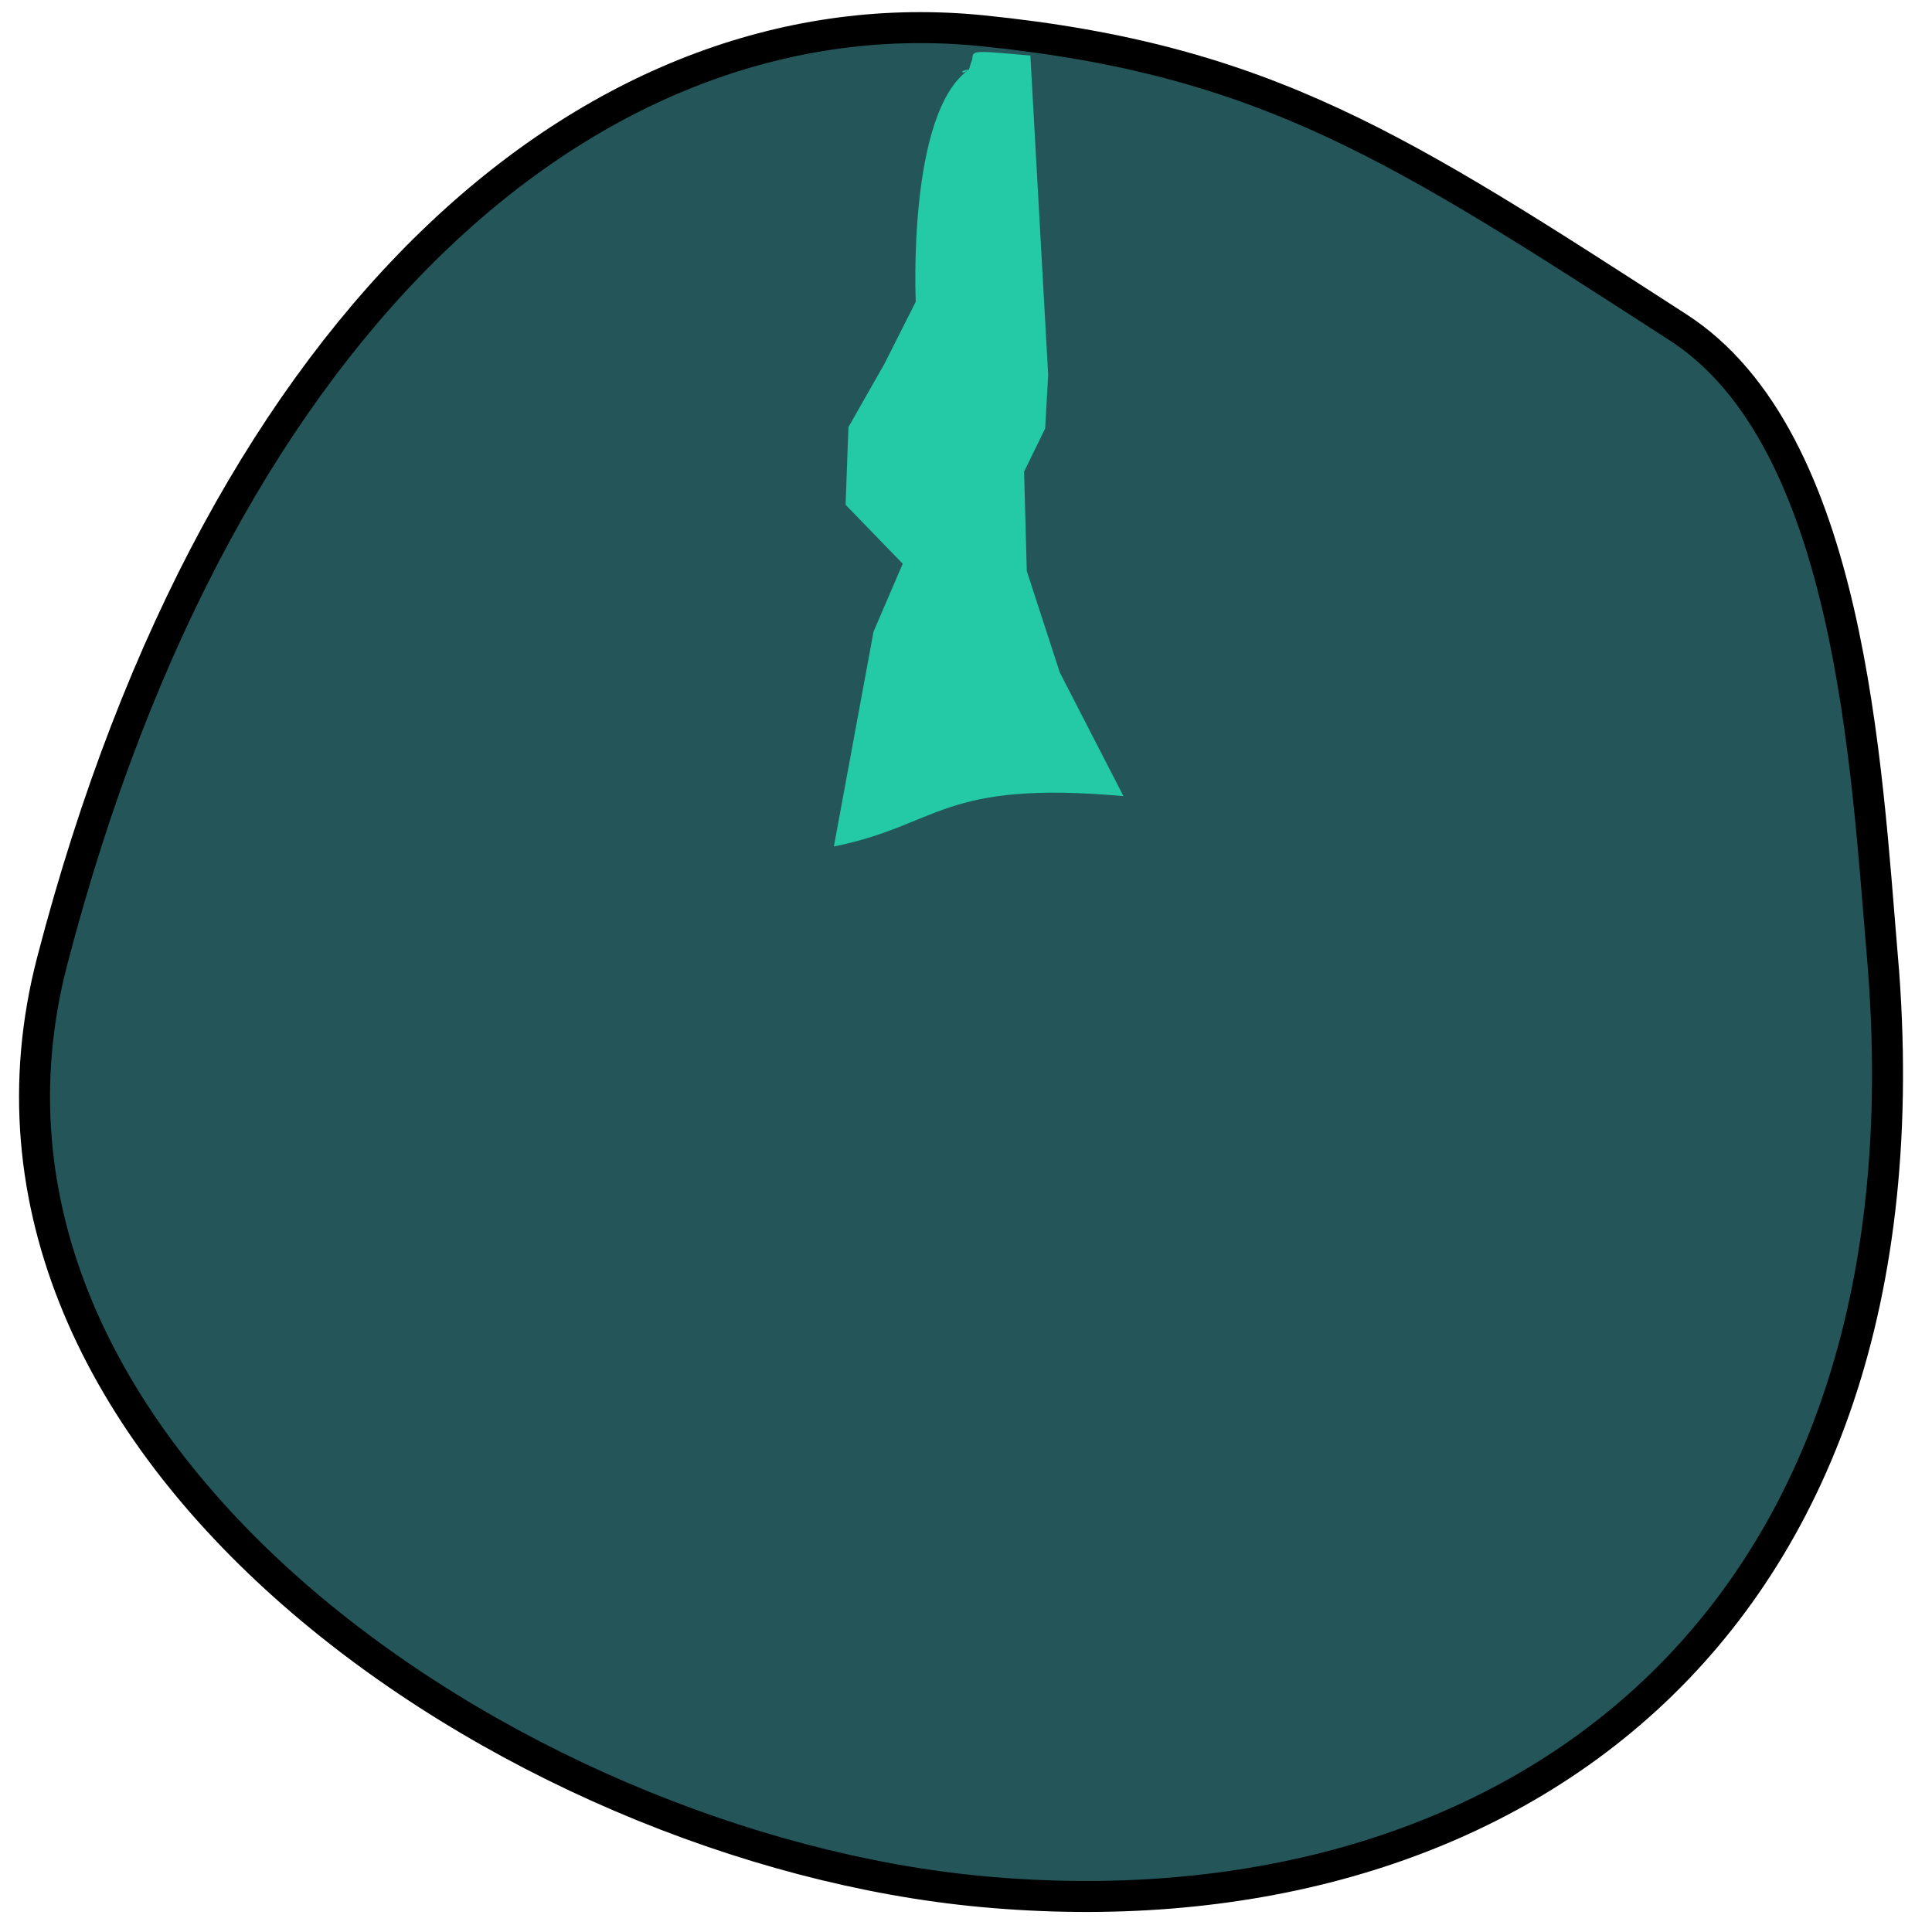
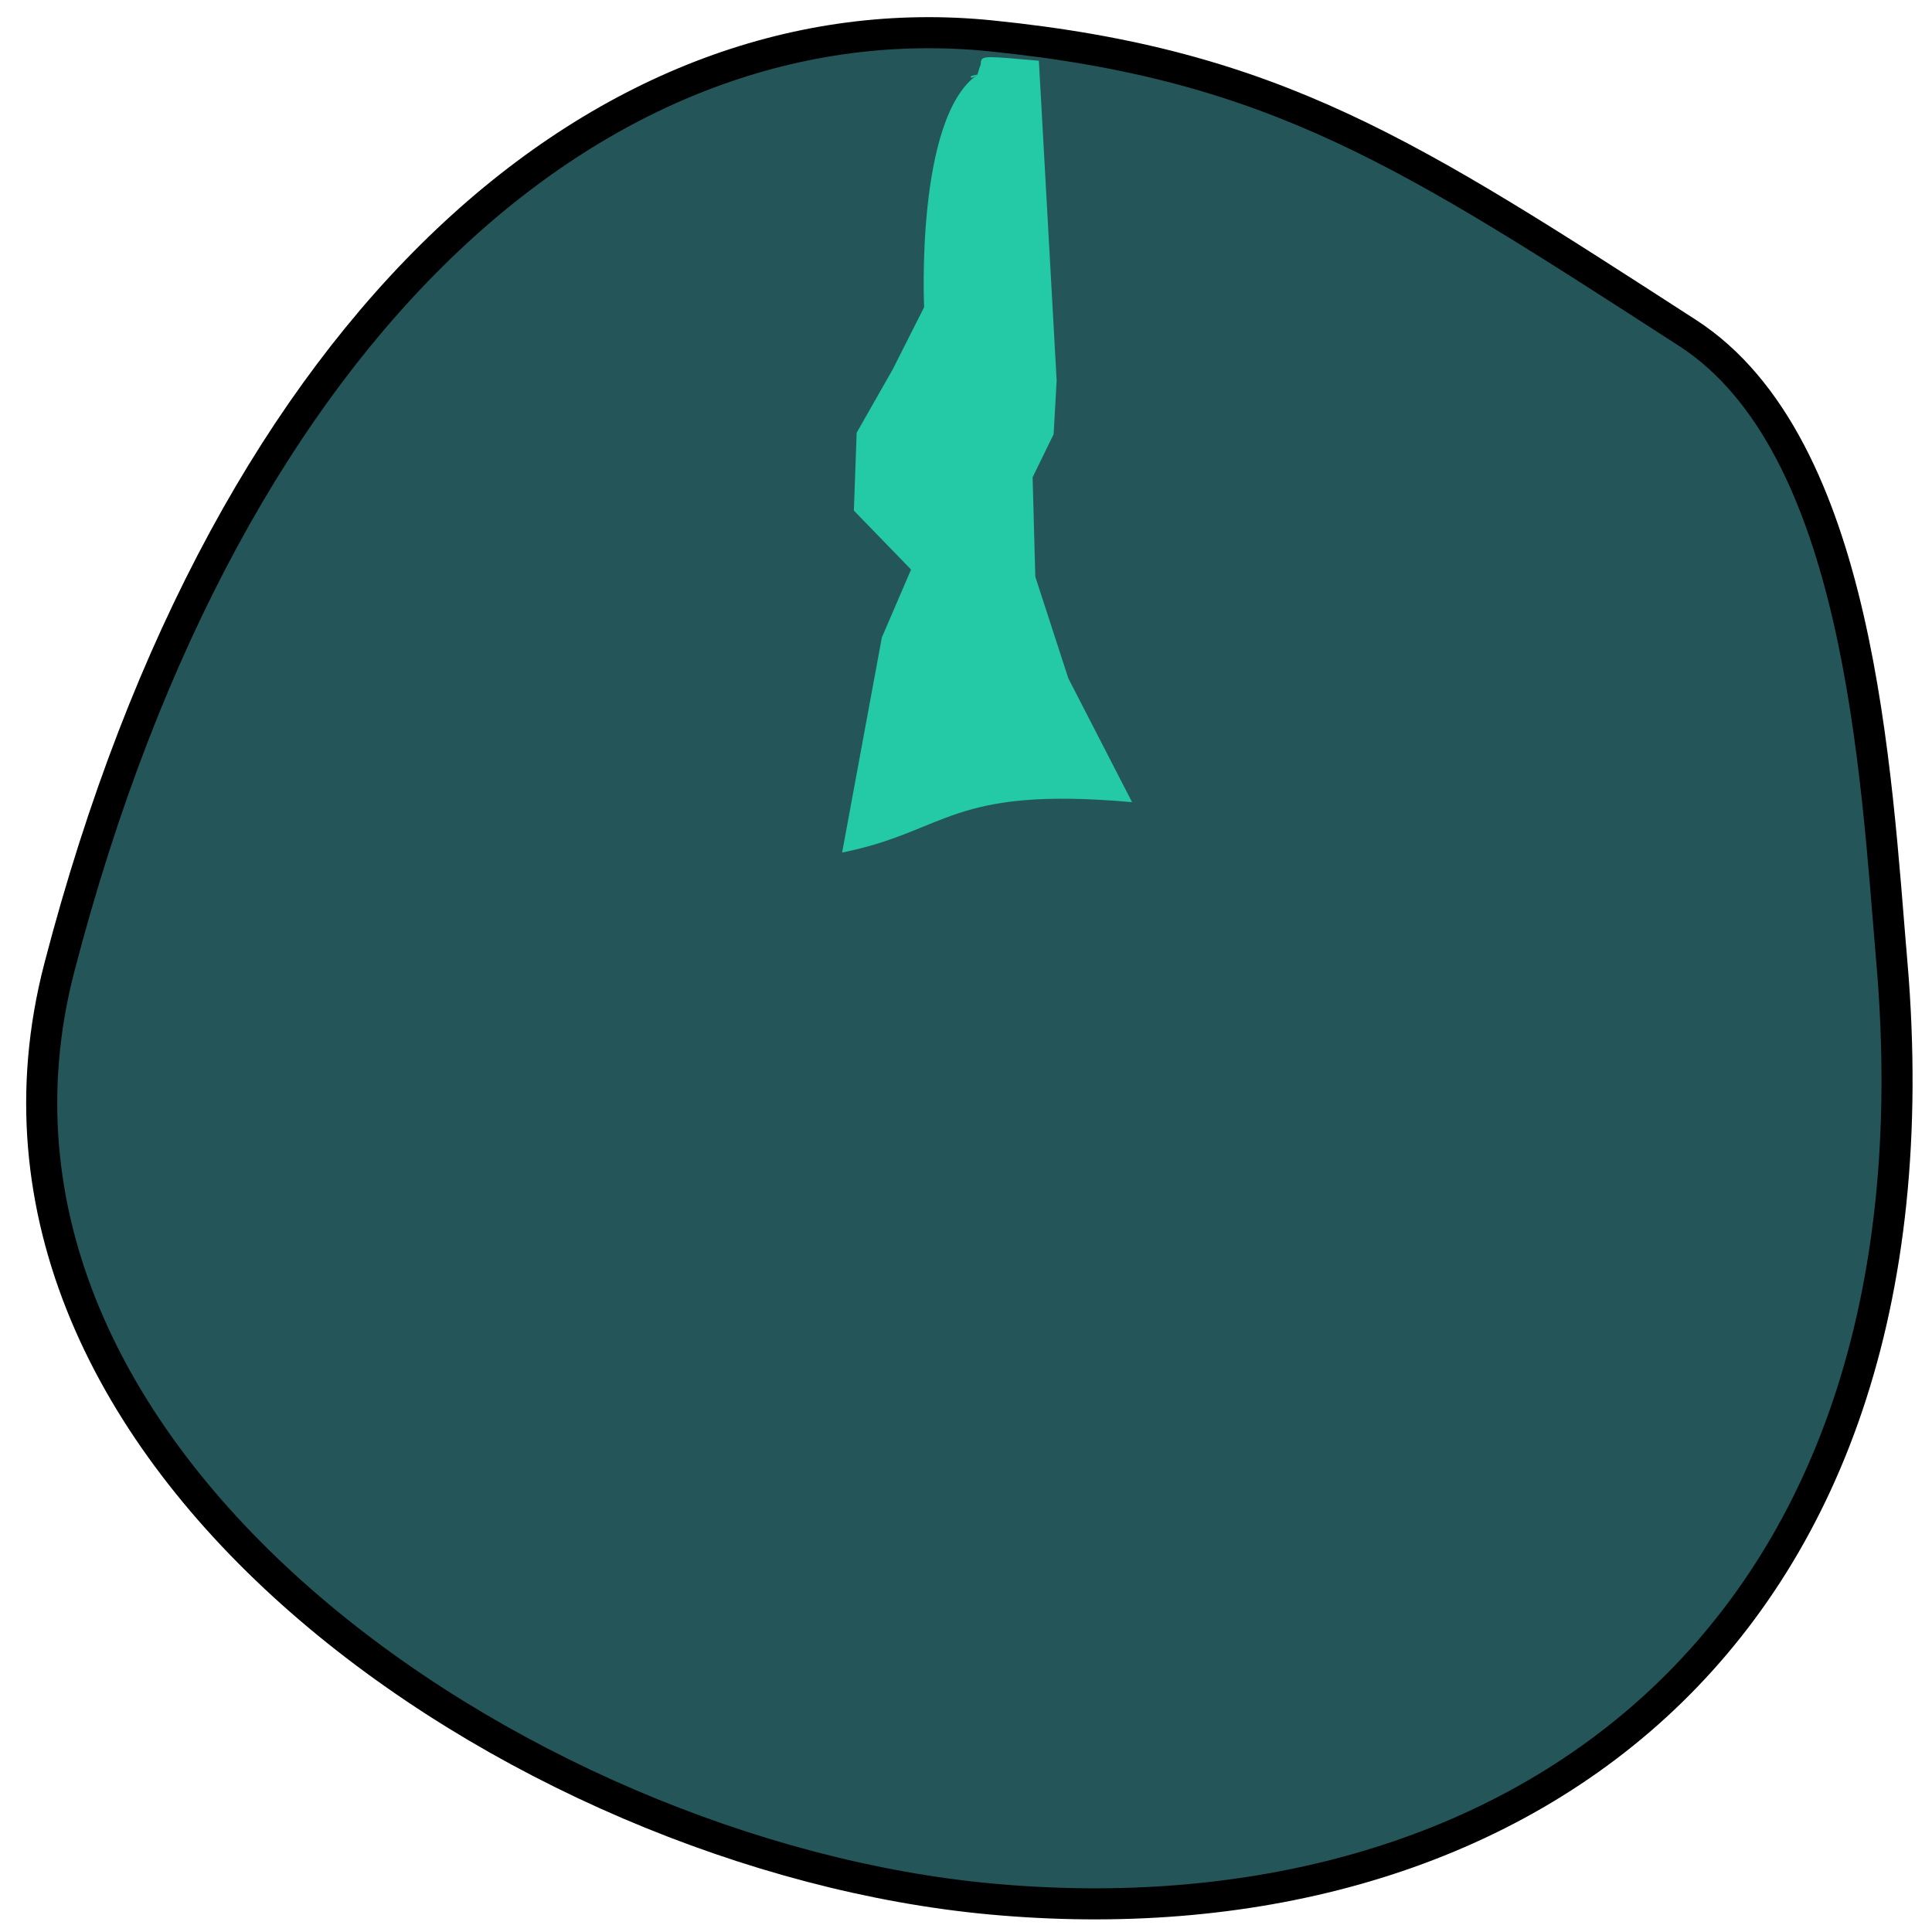
- <svg xmlns="http://www.w3.org/2000/svg" id="Layer_1" data-name="Layer 1" viewBox="0 0 28 28" version="1.1" width="28" height="28">
+ <svg xmlns="http://www.w3.org/2000/svg" id="Layer_1" data-name="Layer 1" viewBox="0 0 25 25" version="1.1" width="25" height="25">
  <defs id="defs1279">
    <style id="style1277">.cls-1{fill:#245559;}.cls-2{fill:none;stroke:#24c9a6;stroke-miterlimit:10;stroke-width:3px;}</style>
  </defs>
-   <g id="Big_Knob" data-name="Big Knob" transform="translate(0,-32)">
-     <path style="fill:#245559;stroke:#000000;stroke-width:0.449;stroke-opacity:1" d="M 27.282,45.867 C 28.12,55.807 21.656,60.098 14.24,59.415 7.421,58.787 -1.088,53.019 0.756,45.93 3.233,36.408 8.75,31.889 14.24,32.446 c 4.114,0.417 6.056,1.7 10.081,4.299 2.501,1.615 2.727,6.358 2.96,9.123 z" id="Big_Button_Circle" />
-     <path style="color:#000000;font-style:normal;font-variant:normal;font-weight:normal;font-stretch:normal;font-size:medium;line-height:normal;font-family:sans-serif;font-variant-ligatures:normal;font-variant-position:normal;font-variant-caps:normal;font-variant-numeric:normal;font-variant-alternates:normal;font-feature-settings:normal;text-indent:0;text-align:start;text-decoration:none;text-decoration-line:none;text-decoration-style:solid;text-decoration-color:#000000;letter-spacing:normal;word-spacing:normal;text-transform:none;writing-mode:lr-tb;direction:ltr;text-orientation:mixed;dominant-baseline:auto;baseline-shift:baseline;text-anchor:start;white-space:normal;shape-padding:0;clip-rule:nonzero;display:inline;overflow:visible;visibility:visible;opacity:1;isolation:auto;mix-blend-mode:normal;color-interpolation:sRGB;color-interpolation-filters:linearRGB;solid-color:#000000;solid-opacity:1;vector-effect:none;fill:#24c9a6;fill-opacity:1;fill-rule:nonzero;stroke:none;stroke-width:0.28;stroke-linecap:butt;stroke-linejoin:miter;stroke-miterlimit:10;stroke-dasharray:none;stroke-dashoffset:0;stroke-opacity:1;color-rendering:auto;image-rendering:auto;shape-rendering:auto;text-rendering:auto;enable-background:accumulate" d="m 14.045,33.007 c -0.901,0.624 -0.773,3.366 -0.773,3.366 l -0.455,0.901 -0.521,0.916 -0.041,1.126 0.828,0.854 -0.423,0.984 -0.575,3.114 c 1.539,-0.31 1.554,-0.965 4.197,-0.73 l -0.923,-1.793 -0.478,-1.47 -0.039,-1.44 0.305,-0.624 0.044,-0.777 -0.258,-4.629 c -0.733,-0.064 -0.833,-0.081 -0.839,0.021 -0.004,0.067 0,0 -0.051,0.18 0,0 -0.077,0.061 -0.097,0.04 -0.02,-0.021 0.097,-0.04 0.097,-0.04 z" id="Button_Pointer" />
+   <g id="Big_Knob" data-name="Big Knob" transform="translate(0,-35)">
+     <path style="fill:#245559;stroke:#000000;stroke-width:0.402;stroke-opacity:1" d="M 24.482,47.462 C 25.231,56.348 19.453,60.184 12.823,59.573 6.727,59.012 -0.88,53.856 0.768,47.519 2.983,39.006 7.915,34.966 12.823,35.464 c 3.678,0.373 5.414,1.52 9.012,3.843 2.236,1.444 2.438,5.684 2.646,8.155 z" id="Big_Button_Circle" />
+     <path style="color:#000000;font-style:normal;font-variant:normal;font-weight:normal;font-stretch:normal;font-size:medium;line-height:normal;font-family:sans-serif;font-variant-ligatures:normal;font-variant-position:normal;font-variant-caps:normal;font-variant-numeric:normal;font-variant-alternates:normal;font-feature-settings:normal;text-indent:0;text-align:start;text-decoration:none;text-decoration-line:none;text-decoration-style:solid;text-decoration-color:#000000;letter-spacing:normal;word-spacing:normal;text-transform:none;writing-mode:lr-tb;direction:ltr;text-orientation:mixed;dominant-baseline:auto;baseline-shift:baseline;text-anchor:start;white-space:normal;shape-padding:0;clip-rule:nonzero;display:inline;overflow:visible;visibility:visible;opacity:1;isolation:auto;mix-blend-mode:normal;color-interpolation:sRGB;color-interpolation-filters:linearRGB;solid-color:#000000;solid-opacity:1;vector-effect:none;fill:#24c9a6;fill-opacity:1;fill-rule:nonzero;stroke:none;stroke-width:0.25;stroke-linecap:butt;stroke-linejoin:miter;stroke-miterlimit:10;stroke-dasharray:none;stroke-dashoffset:0;stroke-opacity:1;color-rendering:auto;image-rendering:auto;shape-rendering:auto;text-rendering:auto;enable-background:accumulate" d="m 12.649,35.966 c -0.806,0.558 -0.691,3.009 -0.691,3.009 l -0.407,0.806 -0.466,0.819 -0.036,1.007 0.74,0.763 -0.378,0.879 -0.514,2.783 c 1.376,-0.277 1.389,-0.862 3.752,-0.652 l -0.825,-1.603 -0.427,-1.314 -0.035,-1.287 0.272,-0.557 0.039,-0.695 -0.23,-4.138 c -0.656,-0.057 -0.744,-0.072 -0.75,0.018 -0.004,0.06 0,0 -0.045,0.161 0,0 -0.069,0.054 -0.087,0.035 -0.018,-0.019 0.087,-0.035 0.087,-0.035 z" id="Button_Pointer" />
  </g>
</svg>
